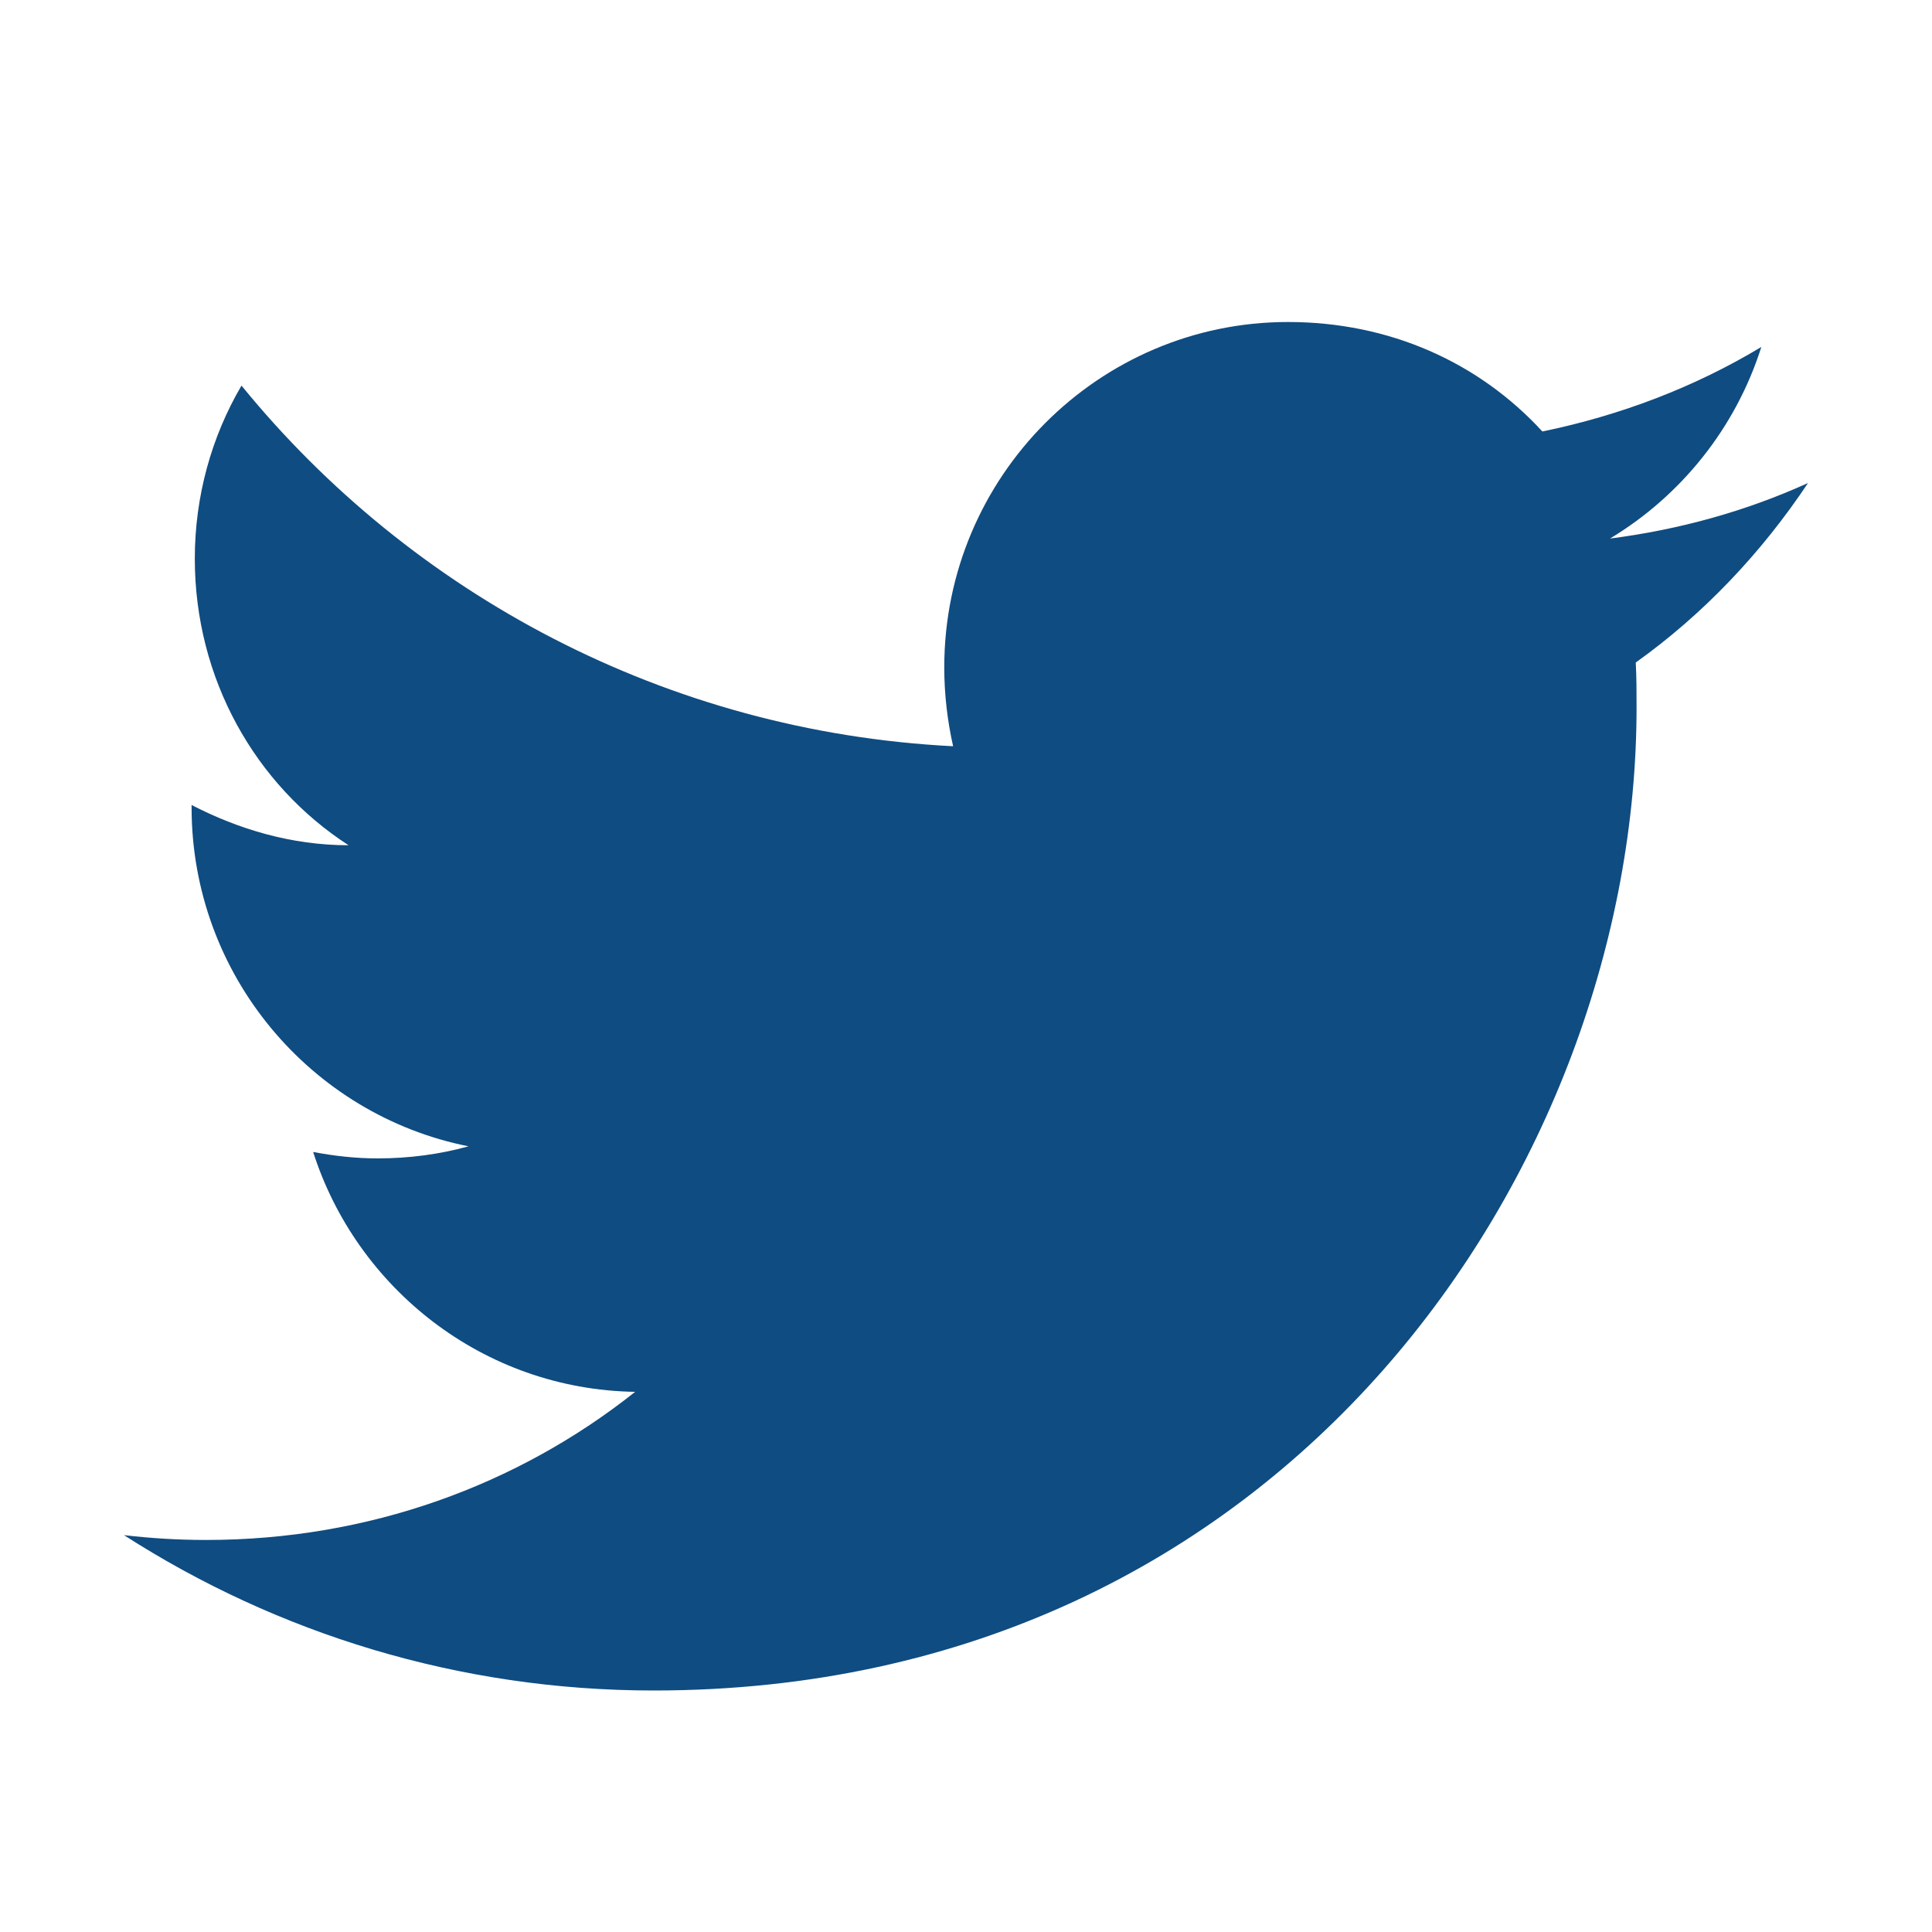
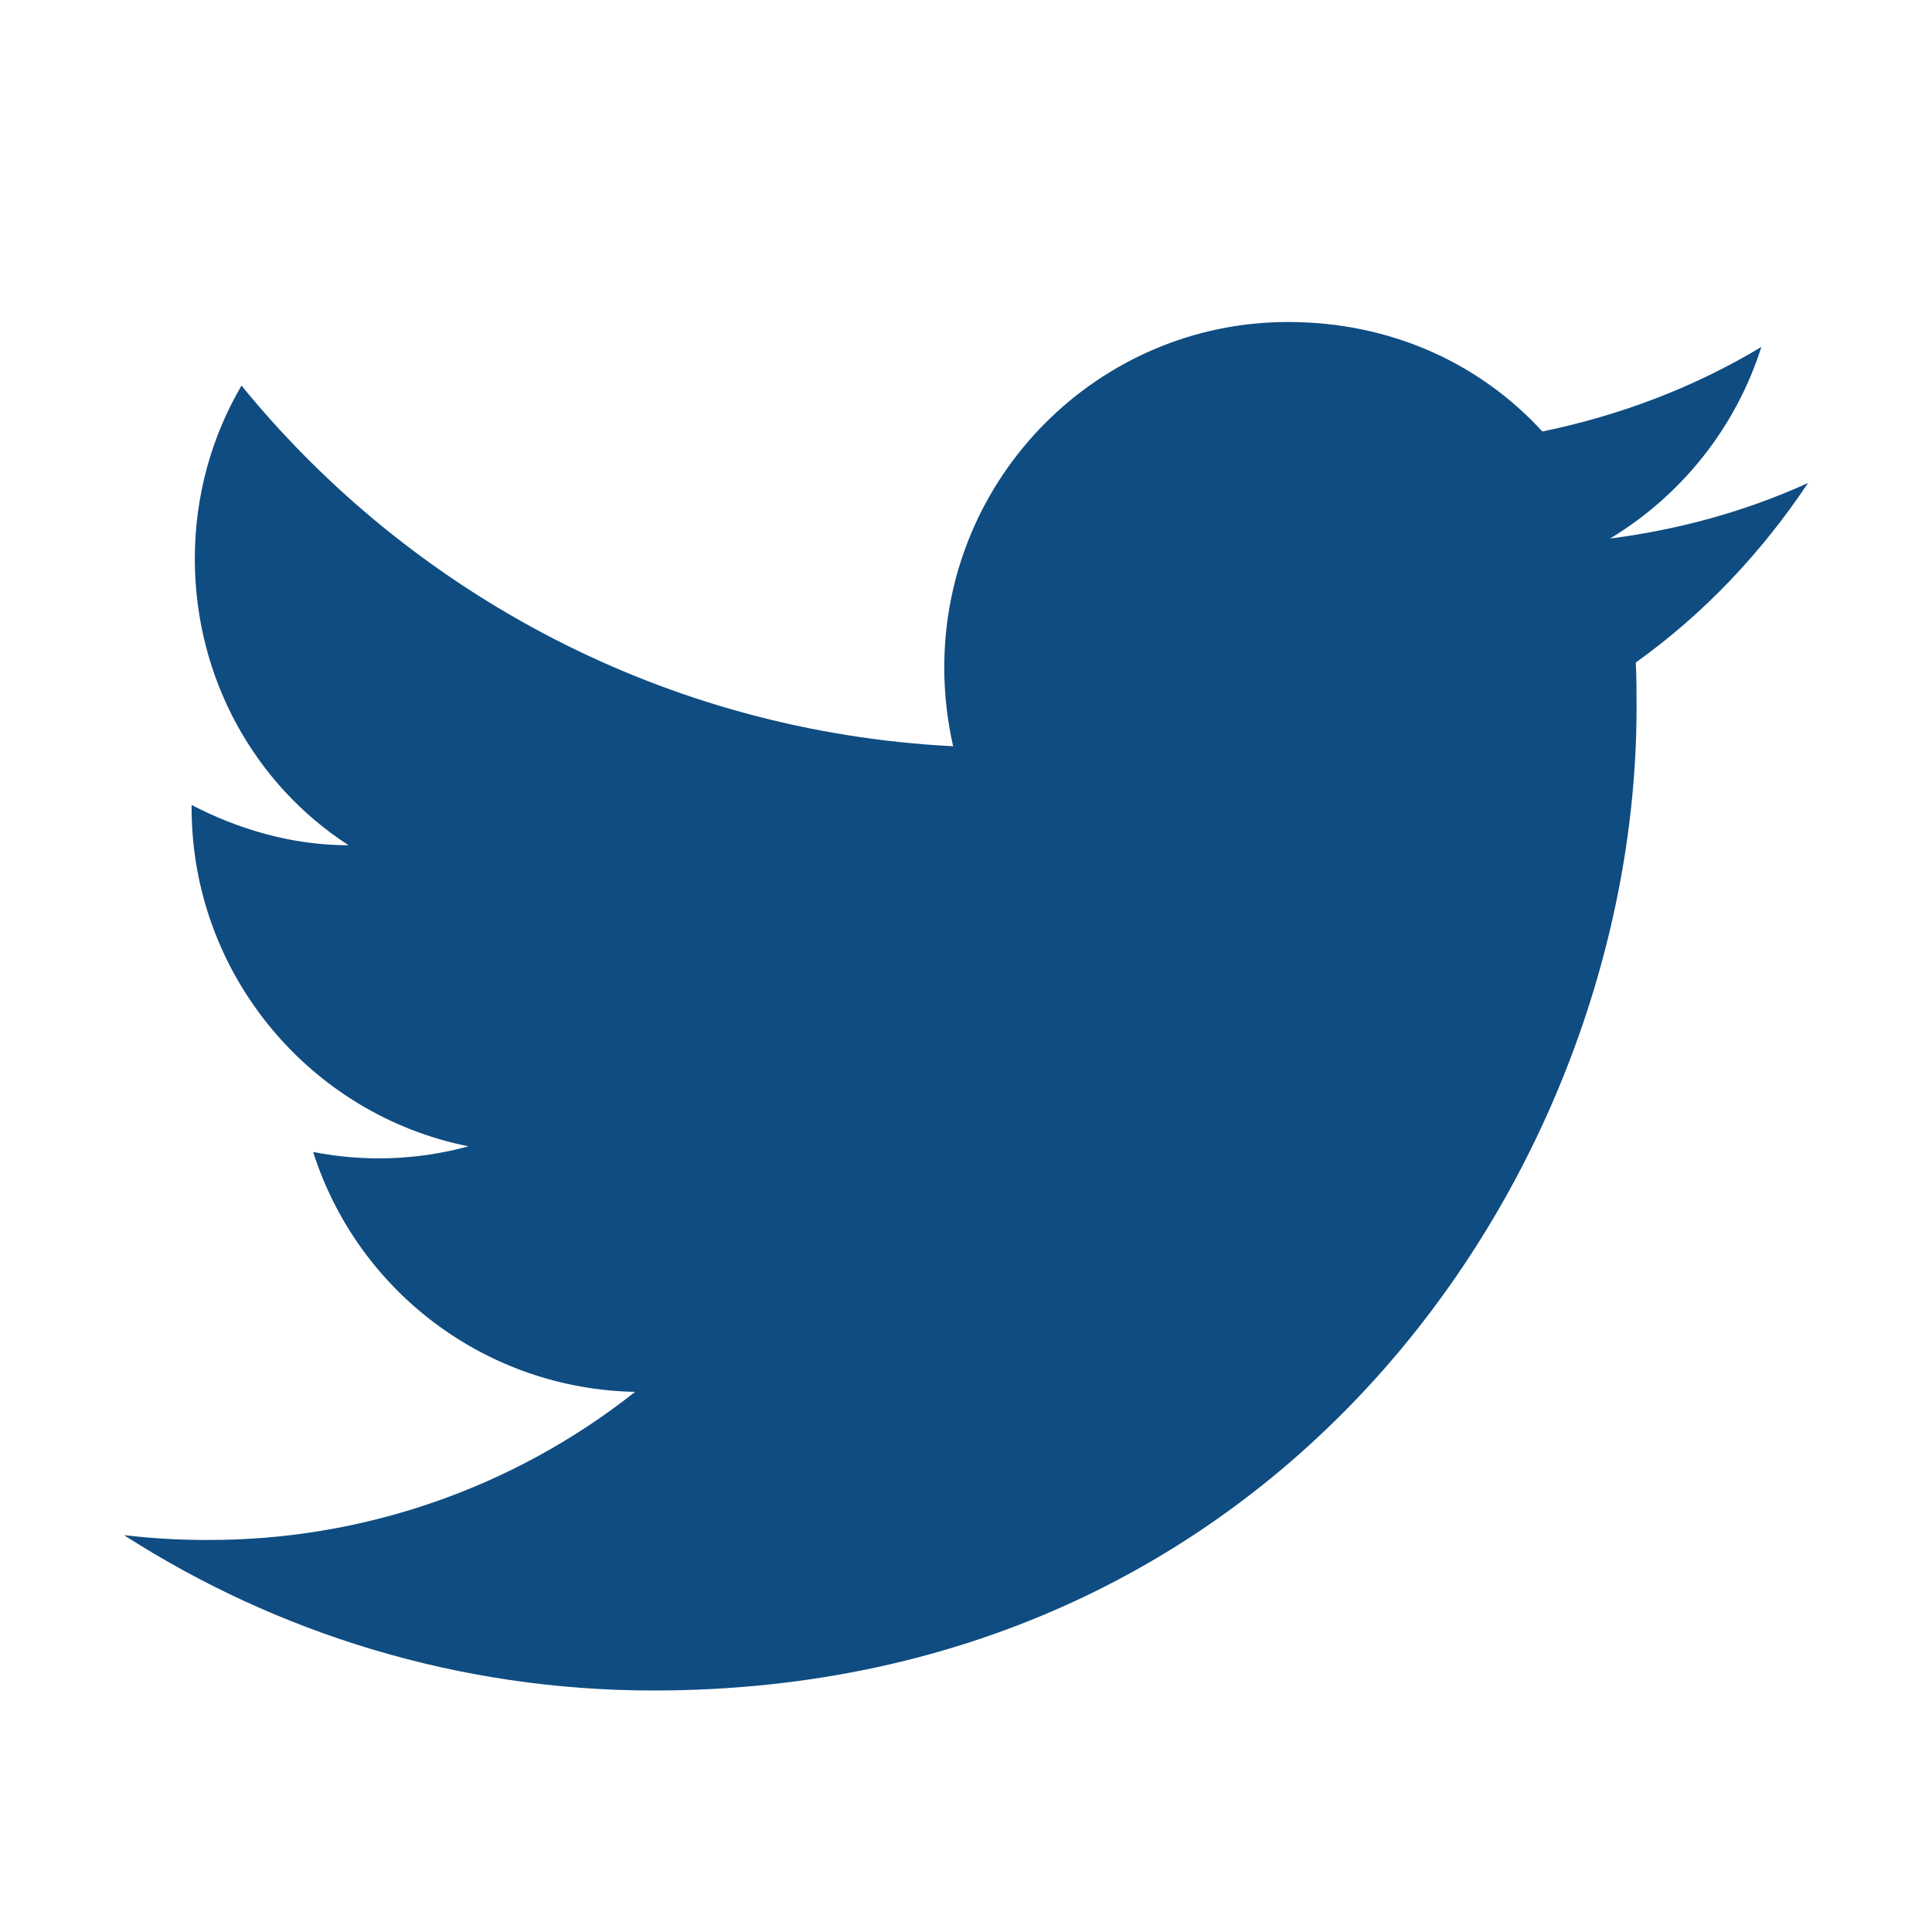
- <svg xmlns="http://www.w3.org/2000/svg" version="1.1" width="24" height="24" viewBox="0 0 24 24" fill="#0F4C81">
-   <path d="M22.46,6C21.69,6.35 20.86,6.58 20,6.69C20.88,6.16 21.56,5.32 21.88,4.31C21.05,4.81 20.13,5.16 19.16,5.36C18.37,4.5 17.26,4 16,4C13.65,4 11.73,5.92 11.73,8.29C11.73,8.63 11.77,8.96 11.84,9.27C8.28,9.09 5.11,7.38 3,4.79C2.63,5.42 2.42,6.16 2.42,6.94C2.42,8.43 3.17,9.75 4.33,10.5C3.62,10.5 2.96,10.3 2.38,10C2.38,10 2.38,10 2.38,10.03C2.38,12.11 3.86,13.85 5.82,14.24C5.46,14.34 5.08,14.39 4.69,14.39C4.42,14.39 4.15,14.36 3.89,14.31C4.43,16 6,17.26 7.89,17.29C6.43,18.45 4.58,19.13 2.56,19.13C2.22,19.13 1.88,19.11 1.54,19.07C3.44,20.29 5.7,21 8.12,21C16,21 20.33,14.46 20.33,8.79C20.33,8.6 20.33,8.42 20.32,8.23C21.16,7.63 21.88,6.87 22.46,6Z" />
+ <svg xmlns="http://www.w3.org/2000/svg" width="24" height="24" fill="#0F4C81">
+   <path d="M22.46 6c-.77.35-1.6.58-2.46.69.88-.53 1.56-1.37 1.88-2.38-.83.5-1.75.85-2.72 1.05C18.37 4.5 17.26 4 16 4c-2.35 0-4.27 1.92-4.27 4.29 0 .34.04.67.11.98C8.28 9.09 5.11 7.38 3 4.79c-.37.63-.58 1.37-.58 2.15 0 1.49.75 2.81 1.91 3.56-.71 0-1.37-.2-1.95-.5v.03c0 2.08 1.48 3.82 3.44 4.21a4.22 4.22 0 01-1.93.07 4.28 4.28 0 004 2.98 8.521 8.521 0 01-5.33 1.84c-.34 0-.68-.02-1.02-.06C3.44 20.29 5.7 21 8.12 21 16 21 20.33 14.46 20.33 8.79c0-.19 0-.37-.01-.56.84-.6 1.56-1.36 2.14-2.23z" />
</svg>
